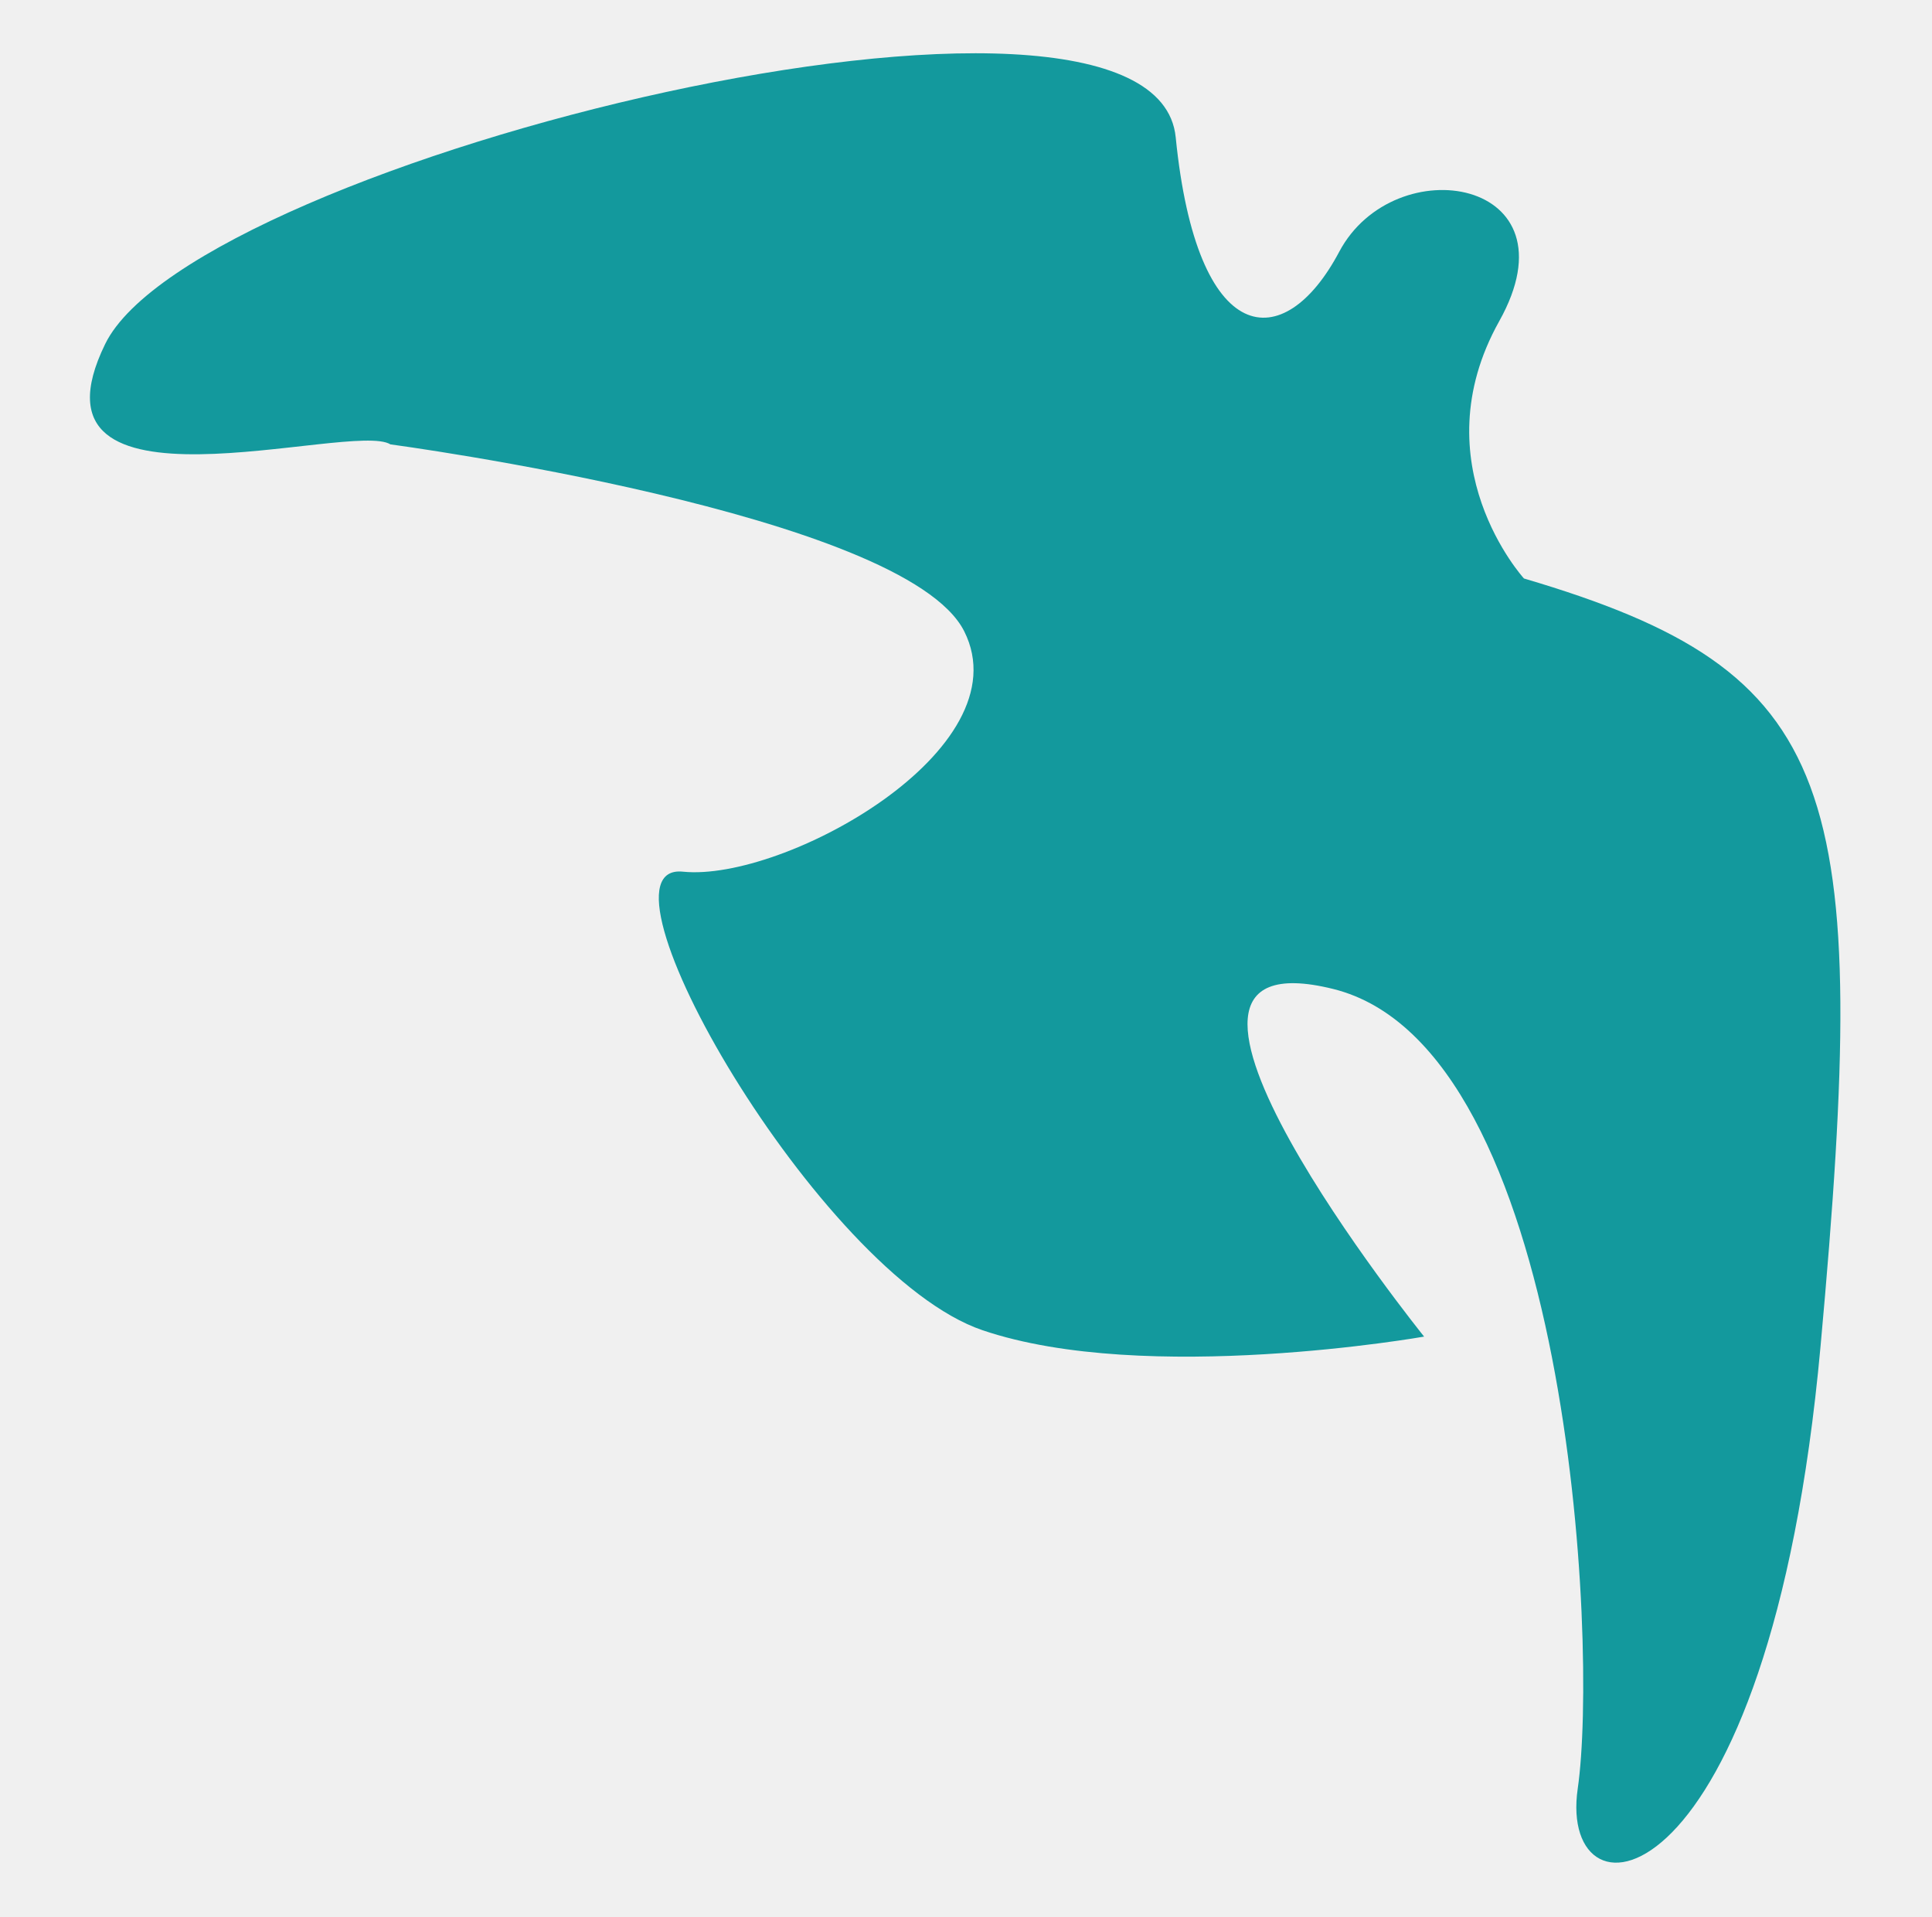
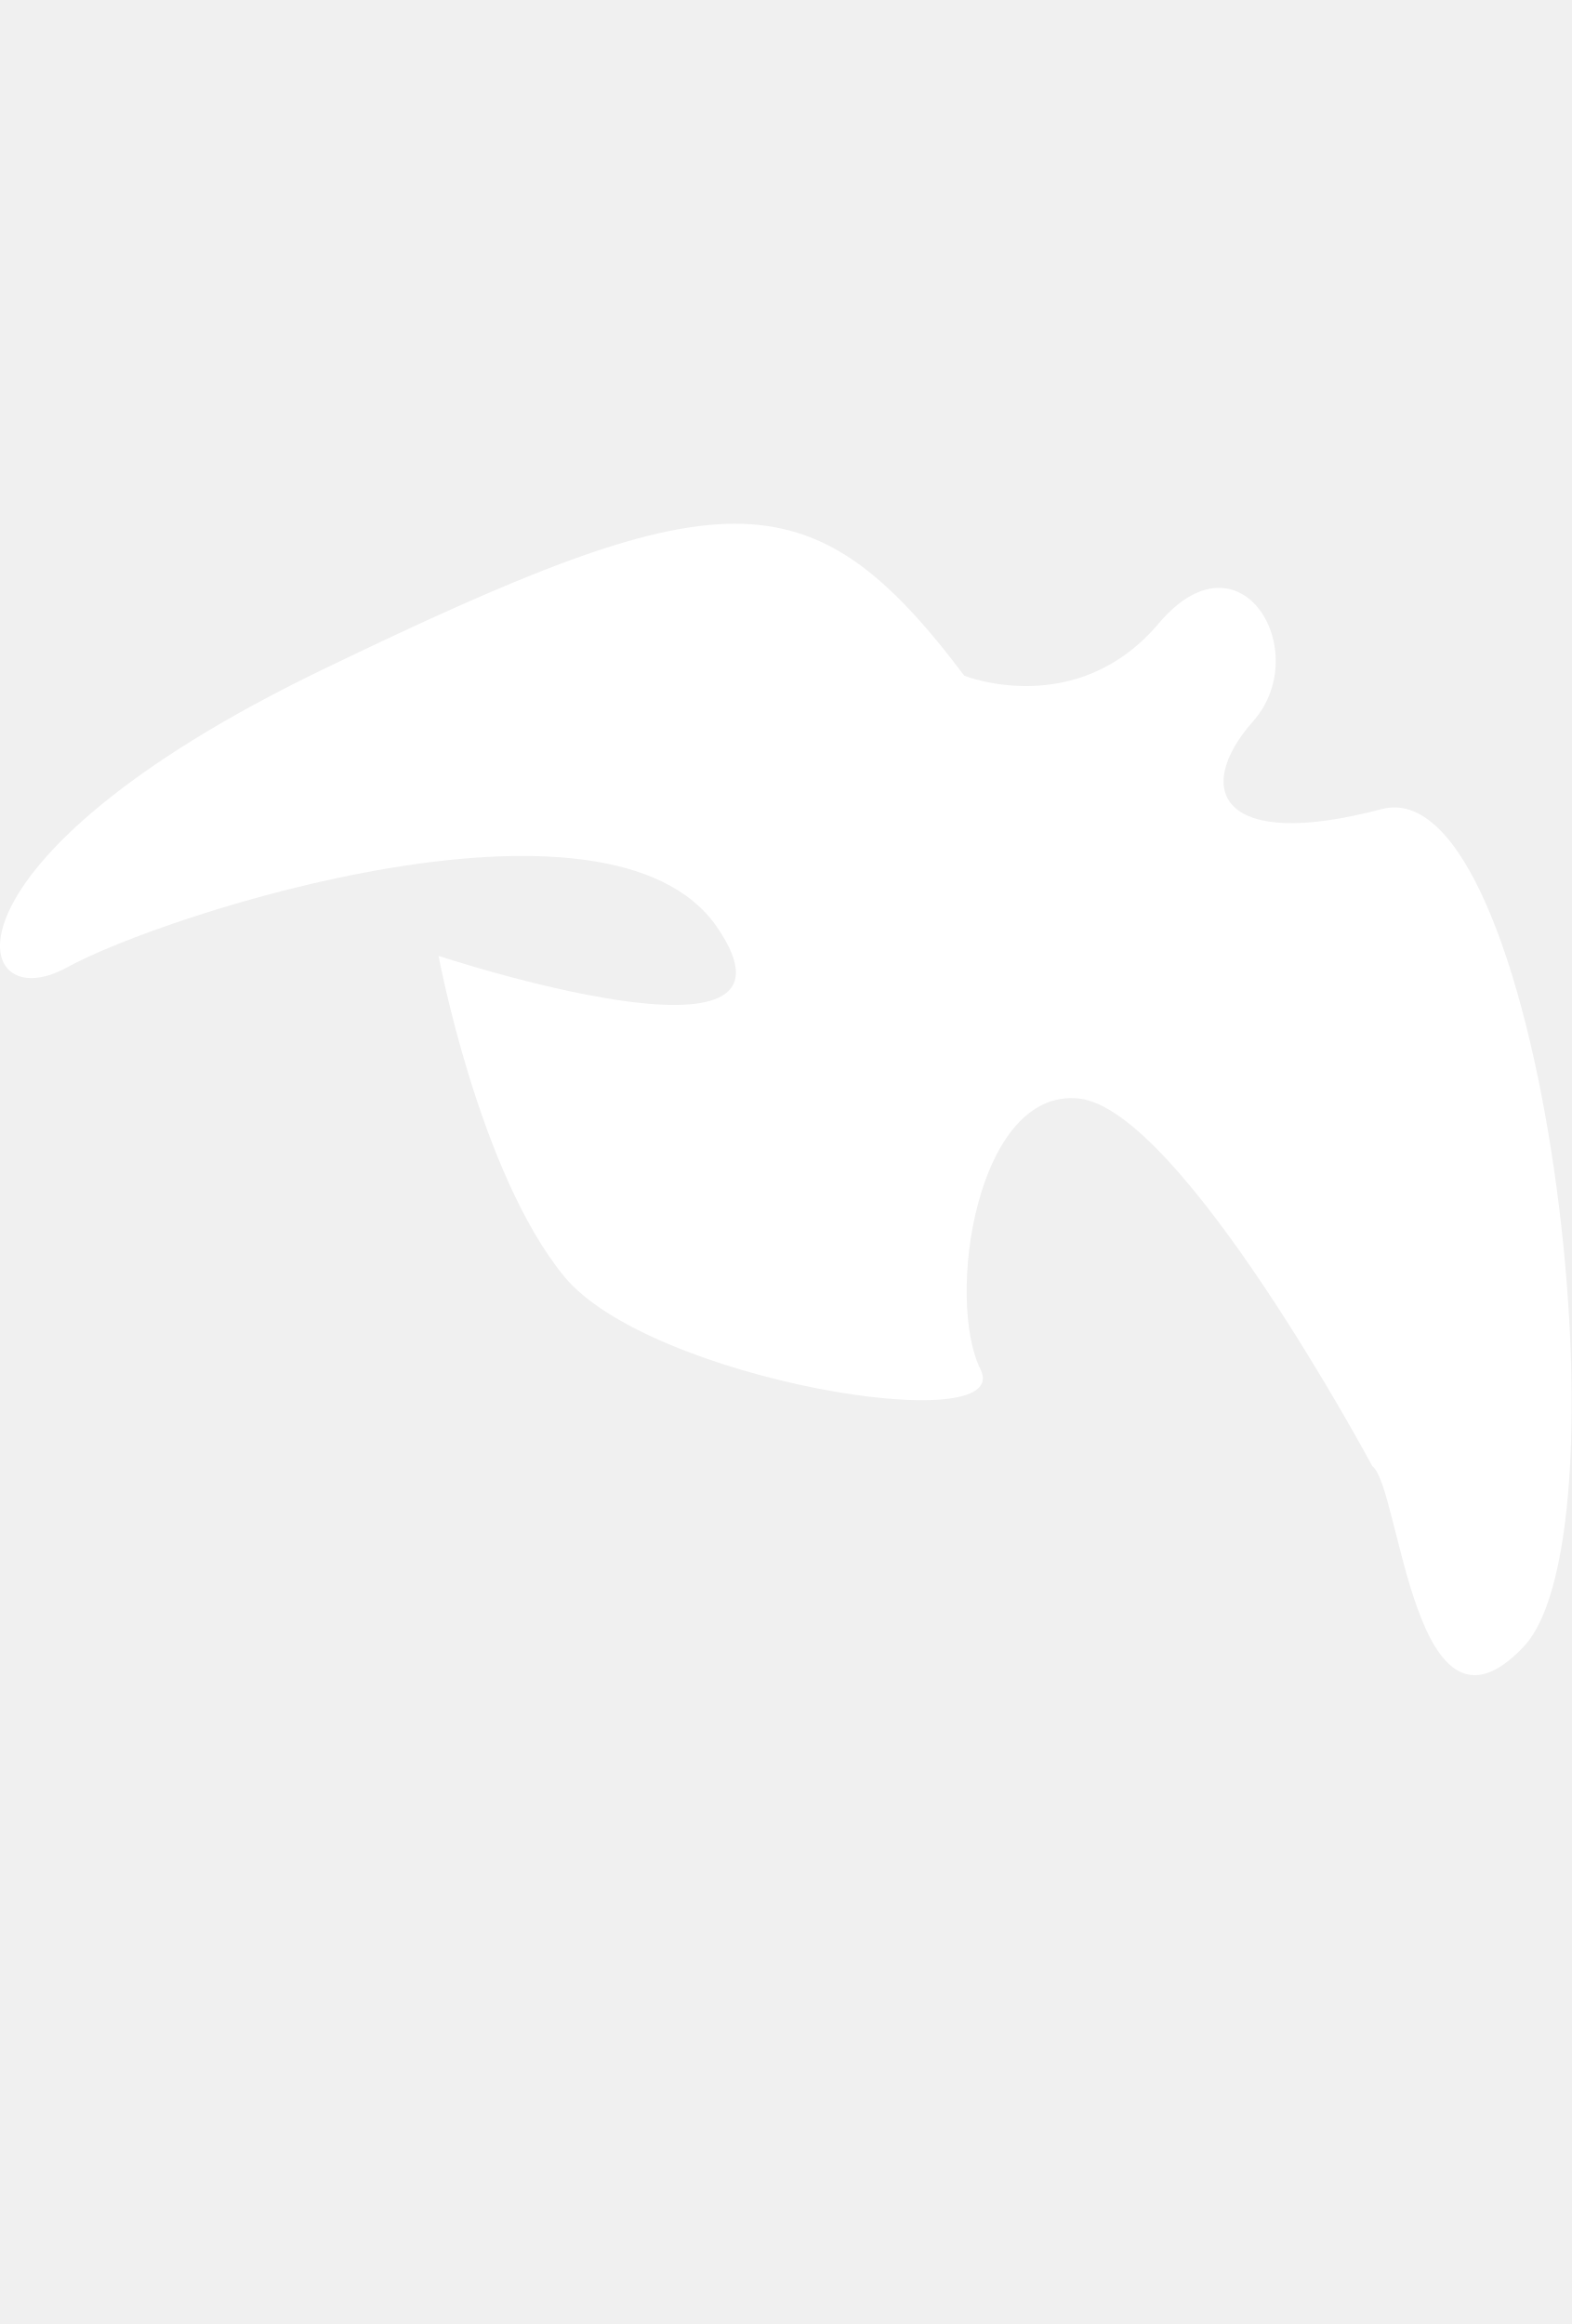
- <svg xmlns="http://www.w3.org/2000/svg" version="1.1" id="Layer_2" x="0px" y="0px" width="29.237px" height="29px" viewBox="0 0 29.237 29" enable-background="new 0 0 29.237 29" xml:space="preserve">
-   <path fill="#13999D" d="M1.592,5.204c1.365-2.79,15.881-6.335,16.2-3.127c0.32,3.209,1.636,3.313,2.474,1.733  c0.839-1.58,3.629-1.11,2.422,1.049c-1.208,2.159,0.374,3.893,0.374,3.893c4.79,1.414,5.265,3.097,4.488,11.62  c-0.777,8.524-3.987,8.844-3.674,6.687c0.313-2.157-0.121-11.207-3.699-12.096s1.374,5.259,1.374,5.259s-4.207,0.743-6.681-0.096  c-2.473-0.838-6.06-7.094-4.535-6.938c1.526,0.156,5.154-1.848,4.257-3.636c-0.897-1.788-8.684-2.829-8.684-2.829  C5.328,6.357,0.228,7.994,1.592,5.204z" />
+ <svg xmlns="http://www.w3.org/2000/svg" version="1.1" id="Layer_2" x="0px" y="0px" width="30.522px" height="45.134px" viewBox="0 0 30.522 45.134" enable-background="new 0 0 30.522 45.134" xml:space="preserve">
+   <path fill="#FFFFFF" d="M26.65,28.472c0,0-3.709-6.926-5.698-7.138c-1.989-0.212-2.592,3.888-1.91,5.262  c0.682,1.374-6.435,0.212-8.089-1.81c-1.654-2.022-2.436-6.222-2.436-6.222s7.496,2.479,5.407-0.56S3.209,17.738,1.299,18.789  c-1.91,1.05-2.737-2.067,4.972-5.788c7.708-3.72,9.45-3.866,12.456,0.122c0,0,2.179,0.872,3.777-1.017  c1.597-1.888,3.017,0.559,1.833,1.9c-1.185,1.34-0.626,2.535,2.491,1.708c3.116-0.827,4.894,14.009,2.761,16.267  C27.455,34.236,27.197,28.886,26.65,28.472z" />
</svg>
